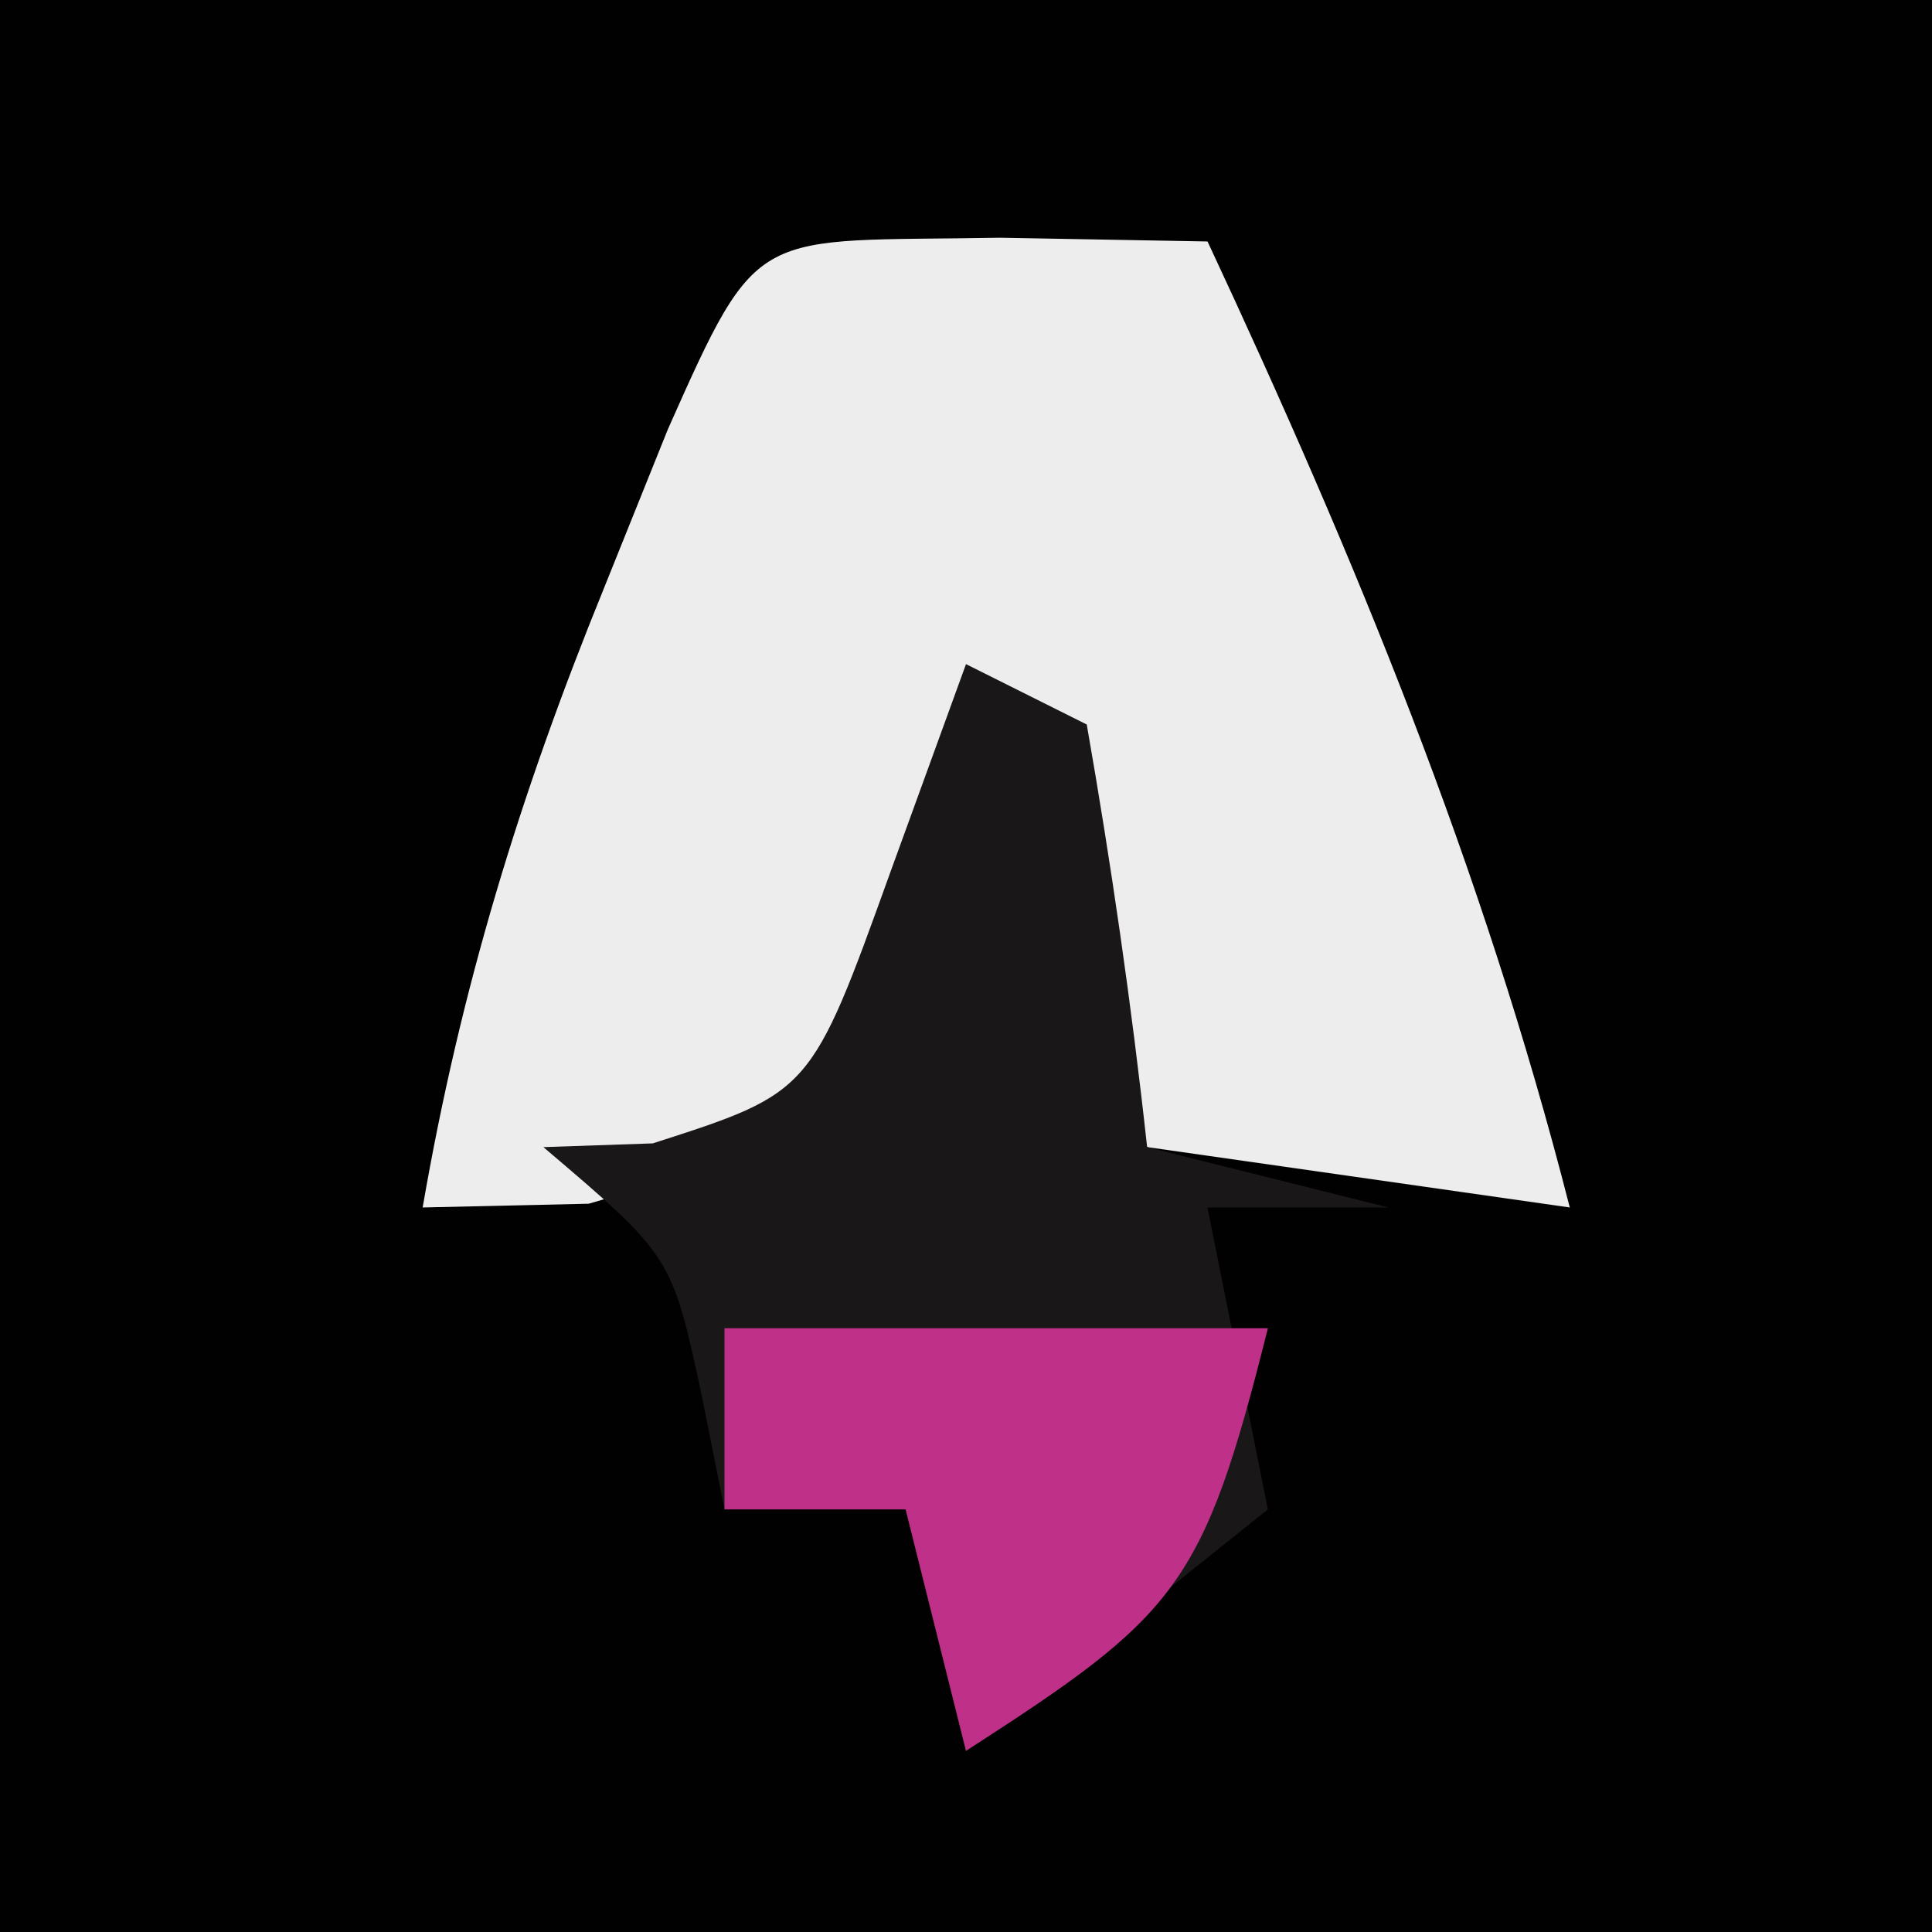
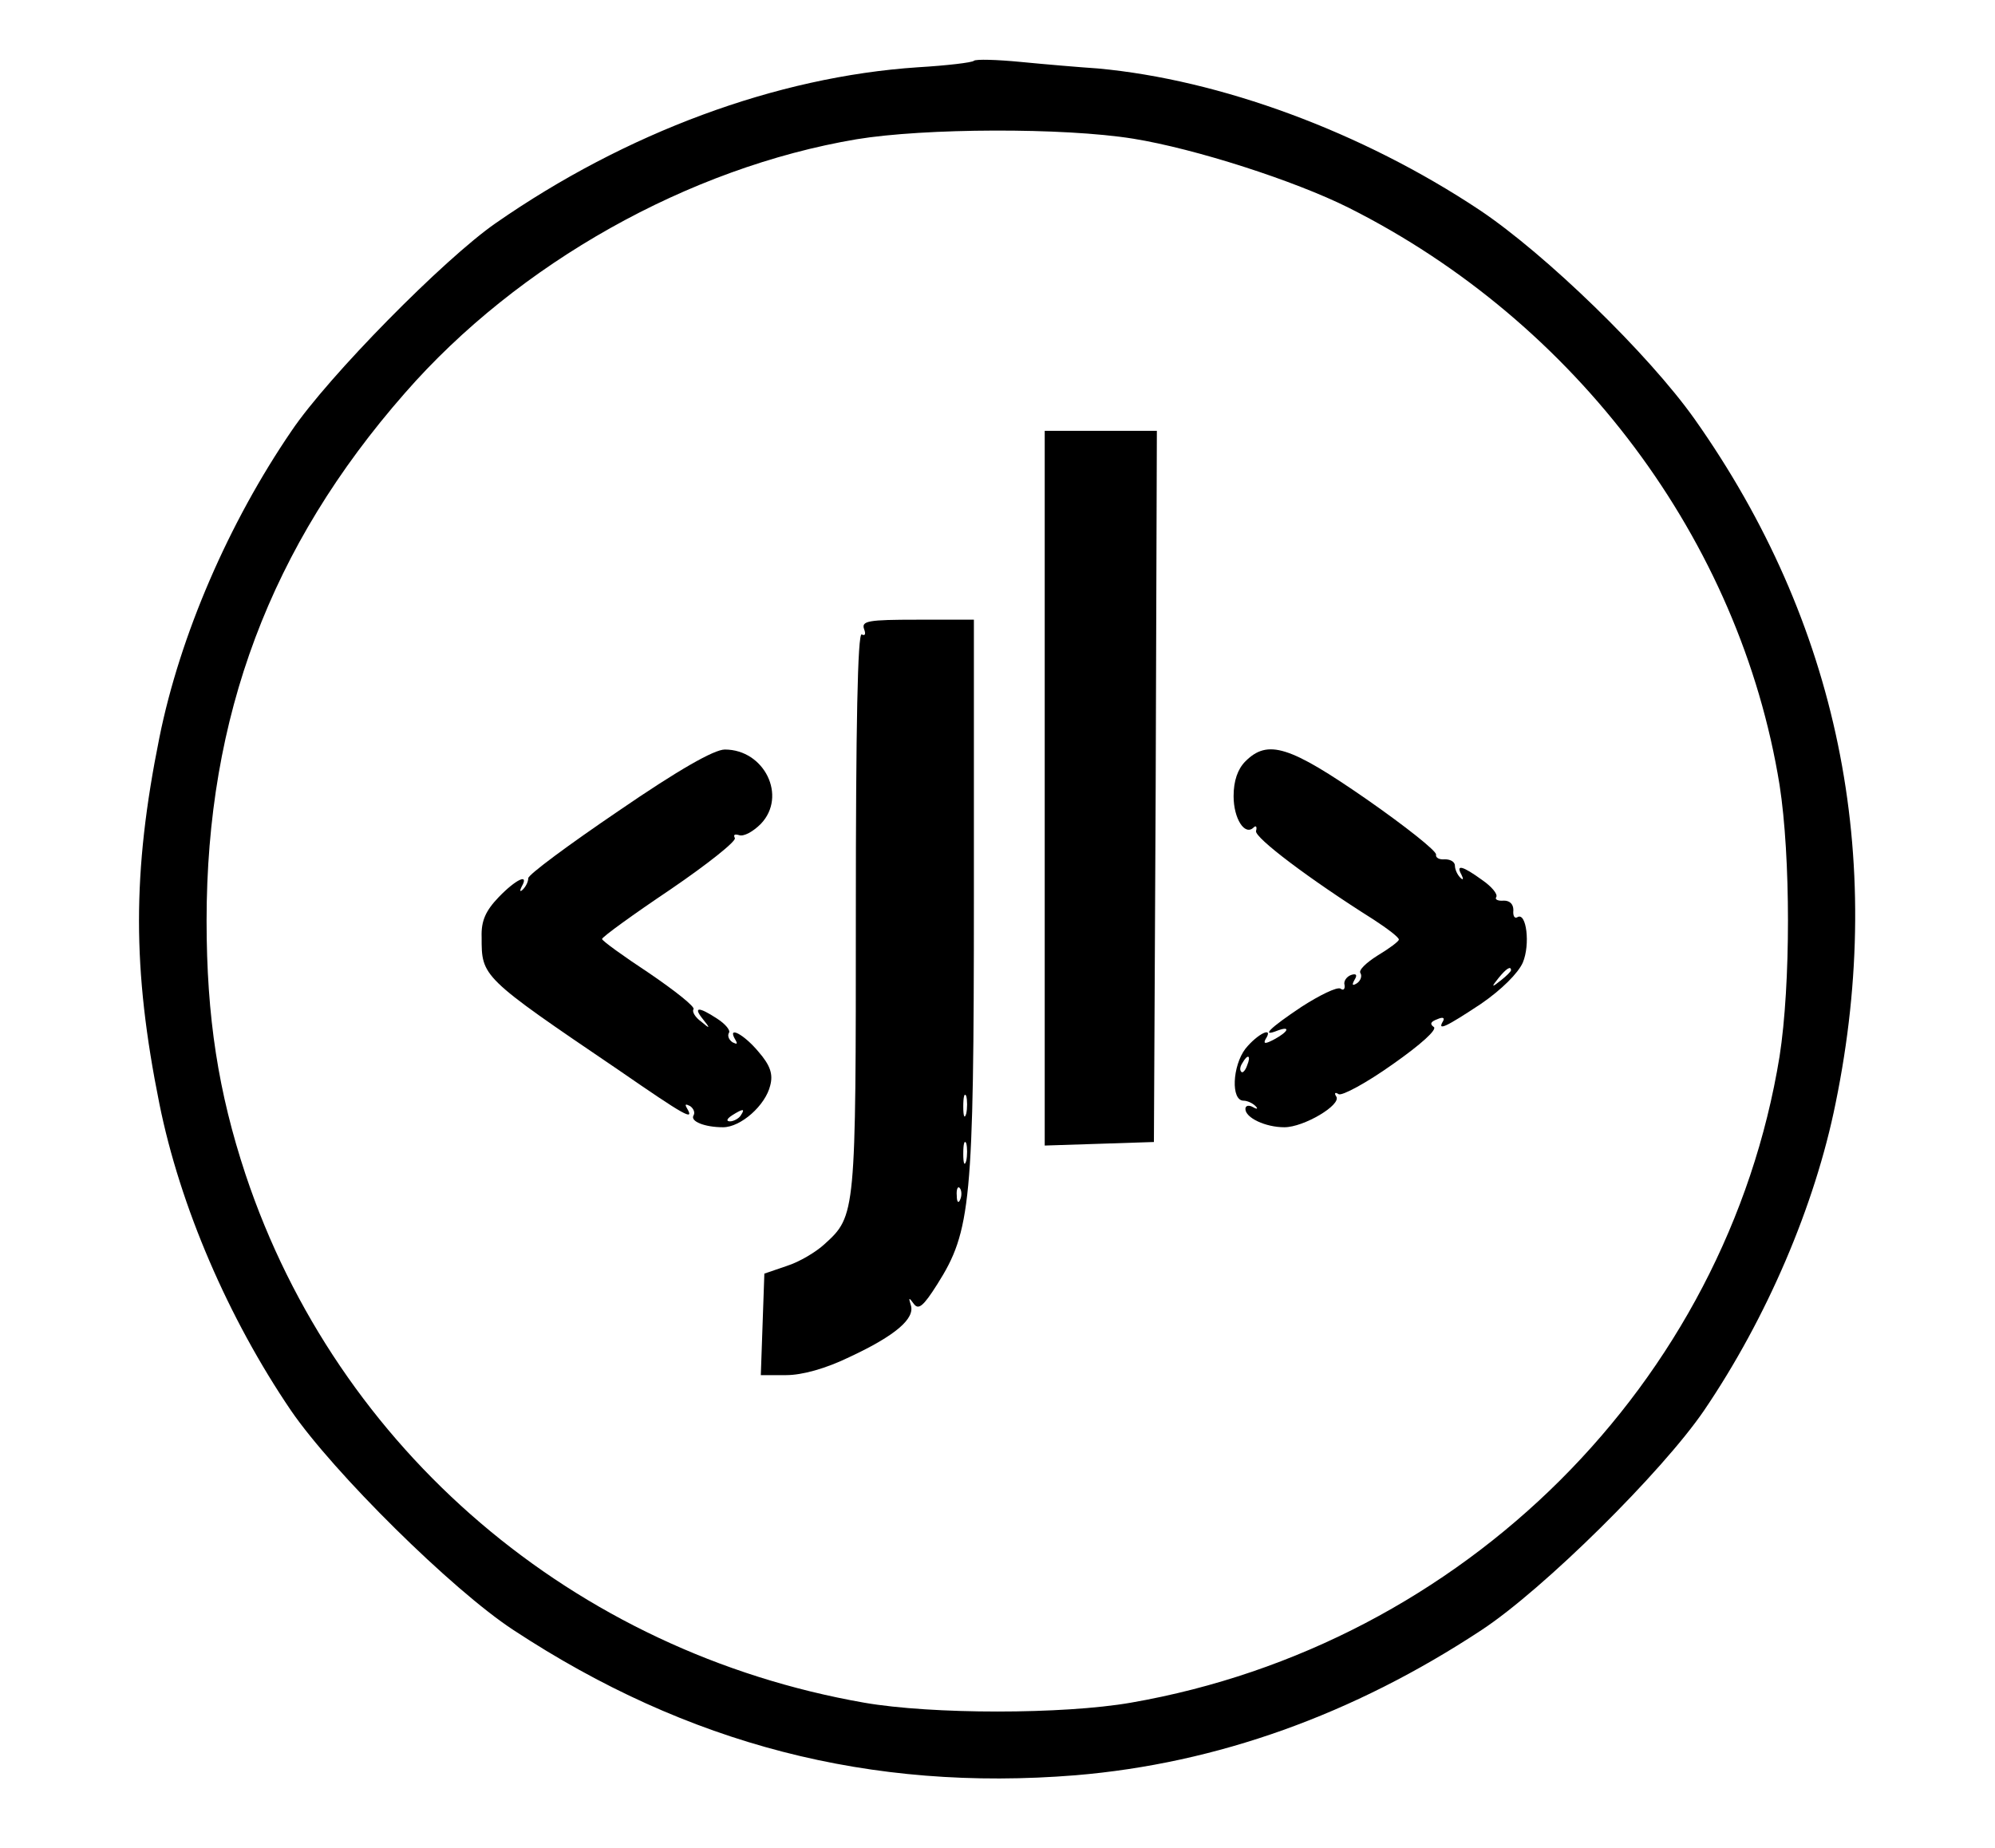
- <svg xmlns="http://www.w3.org/2000/svg" version="1.1" width="32" height="32">
-   <path d="M0 0 C10.56 0 21.12 0 32 0 C32 10.56 32 21.12 32 32 C21.44 32 10.88 32 0 32 C0 21.44 0 10.88 0 0 Z " fill="#010101" transform="translate(0,0)" />
-   <path d="M0 0 C1.134 0.021 2.269 0.041 3.438 0.062 C5.896 5.326 7.999 10.429 9.438 16.062 C7.128 15.732 4.817 15.402 2.438 15.062 C1.778 12.752 1.117 10.443 0.438 8.062 C-0.099 9.197 -0.635 10.331 -1.188 11.5 C-2.93 14.609 -3.185 14.954 -6.812 16 C-7.72 16.021 -8.627 16.041 -9.562 16.062 C-8.936 12.436 -7.949 9.219 -6.562 5.812 C-6.212 4.941 -5.861 4.07 -5.5 3.172 C-3.977 -0.255 -4.092 0.072 0 0 Z " fill="#EDEDED" transform="translate(16.5625,3.9375)" />
-   <path d="M0 0 C0.66 0.33 1.32 0.66 2 1 C2.407 3.322 2.744 5.657 3 8 C4.32 8.33 5.64 8.66 7 9 C6.01 9 5.02 9 4 9 C4.33 10.65 4.66 12.3 5 14 C3.35 15.32 1.7 16.64 0 18 C-0.33 16.68 -0.66 15.36 -1 14 C-1.99 14 -2.98 14 -4 14 C-4.186 13.072 -4.186 13.072 -4.375 12.125 C-4.872 9.809 -4.872 9.809 -7 8 C-6.402 7.979 -5.804 7.959 -5.188 7.938 C-2.567 7.095 -2.567 7.095 -1.25 3.438 C-0.838 2.303 -0.425 1.169 0 0 Z " fill="#1A1718" transform="translate(16,11)" />
-   <path d="M0 0 C2.97 0 5.94 0 9 0 C7.926 4.294 7.492 4.747 4 7 C3.67 5.68 3.34 4.36 3 3 C2.01 3 1.02 3 0 3 C0 2.01 0 1.02 0 0 Z " fill="#BF3188" transform="translate(12,22)" />
+ <svg xmlns="http://www.w3.org/2000/svg" version="1.0" width="338pt" height="313pt" viewBox="0 0 338 313" preserveAspectRatio="xMidYMid meet">
+   <g transform="translate(0,313) scale(0.1,-0.1)" fill="#000000" stroke="none">
+     <path d="M1650 3027 c-3 -3 -45 -8 -95 -11 -240 -16 -495 -111 -715 -264 -88 -61 -284 -260 -346 -352 -106 -155 -189 -346 -224 -520 -46 -228 -46 -392 0 -620 35 -174 117 -364 223 -520 72 -105 273 -304 377 -372 295 -194 605 -274 952 -246 240 20 471 103 688 246 105 69 306 268 377 372 106 156 188 347 223 521 86 419 4 815 -239 1159 -78 110 -252 279 -364 354 -200 133 -440 221 -647 240 -30 2 -89 7 -130 11 -41 4 -77 5 -80 2z m270 -132 c105 -17 273 -71 365 -117 386 -194 663 -564 730 -978 19 -122 19 -338 0 -460 -90 -553 -535 -997 -1099 -1095 -115 -20 -337 -20 -452 0 -491 86 -892 427 -1048 895 -46 139 -66 266 -66 430 0 346 108 634 336 894 192 220 481 382 765 430 115 19 351 20 469 1z" />
+     <path d="M1770 1795 l0 -606 93 3 92 3 3 603 2 602 -95 0 -95 0 0 -605z" />
+     <path d="M1464 2064 c3 -8 2 -12 -4 -9 -7 4 -10 -159 -10 -470 0 -512 0 -515 -53 -563 -14 -13 -42 -30 -64 -37 l-38 -13 -3 -86 -3 -86 43 0 c27 0 67 11 108 31 77 36 111 65 103 88 -4 13 -3 13 5 2 8 -11 16 -5 40 33 57 90 62 138 62 657 l0 469 -96 0 c-83 0 -95 -2 -90 -16z m173 -821 c-3 -10 -5 -4 -5 12 0 17 2 24 5 18 2 -7 2 -21 0 -30z m0 -80 c-3 -10 -5 -4 -5 12 0 17 2 24 5 18 2 -7 2 -21 0 -30z m-10 -65 c-3 -8 -6 -5 -6 6 -1 11 2 17 5 13 3 -3 4 -12 1 -19z" />
+     <path d="M1048 1756 c-84 -57 -153 -108 -153 -114 0 -6 -4 -14 -9 -19 -5 -5 -6 -3 -2 5 13 23 -10 12 -39 -18 -22 -23 -30 -40 -29 -68 0 -67 -1 -67 232 -225 113 -78 129 -87 116 -65 -4 7 -3 8 5 4 6 -4 9 -11 6 -16 -6 -10 19 -20 50 -20 30 0 72 37 80 71 5 19 0 34 -20 57 -25 30 -54 45 -39 20 4 -7 3 -8 -5 -4 -6 4 -9 11 -6 16 3 4 -6 15 -20 24 -32 21 -41 20 -24 -1 13 -16 12 -17 -3 -4 -10 7 -16 17 -13 21 3 4 -31 31 -75 61 -44 29 -80 55 -80 58 1 4 52 41 116 84 63 43 112 82 109 87 -3 6 0 7 7 5 8 -3 24 6 37 19 45 47 6 126 -61 126 -18 0 -78 -34 -180 -104z m207 -516 c-3 -5 -12 -10 -18 -10 -7 0 -6 4 3 10 19 12 23 12 15 0z" />
+     <path d="M2110 1840 c-13 -13 -20 -33 -20 -59 0 -38 19 -68 34 -53 4 4 6 1 4 -6 -3 -11 91 -82 199 -150 23 -15 43 -30 43 -34 0 -3 -16 -15 -36 -27 -19 -12 -33 -25 -29 -30 3 -5 0 -13 -6 -17 -8 -5 -9 -3 -4 6 5 8 3 11 -6 8 -8 -3 -13 -11 -11 -17 1 -7 -2 -10 -7 -6 -6 3 -35 -11 -66 -31 -54 -36 -70 -52 -40 -40 22 8 18 -2 -6 -15 -15 -8 -19 -8 -15 0 15 23 -13 10 -34 -16 -22 -29 -25 -88 -3 -88 6 0 15 -4 20 -9 5 -5 3 -6 -4 -2 -7 4 -13 3 -13 -3 0 -15 34 -31 66 -31 33 0 97 38 88 52 -4 6 -2 8 4 4 6 -3 47 19 92 51 47 33 76 59 69 63 -7 5 -5 9 6 13 9 4 13 3 10 -3 -11 -18 5 -10 64 29 35 24 63 52 71 70 13 31 6 86 -9 77 -5 -3 -8 2 -7 12 0 10 -6 16 -16 16 -10 -1 -16 2 -13 6 3 5 -8 18 -24 29 -33 24 -45 27 -35 9 4 -8 3 -10 -2 -5 -5 5 -9 14 -9 20 0 7 -8 11 -17 11 -10 -1 -16 3 -15 8 1 6 -52 48 -118 94 -130 90 -167 102 -205 64z m450 -354 c0 -2 -8 -10 -17 -17 -16 -13 -17 -12 -4 4 13 16 21 21 21 13z m-447 -161 c-3 -9 -8 -14 -10 -11 -3 3 -2 9 2 15 9 16 15 13 8 -4z" />
+   </g>
</svg>
